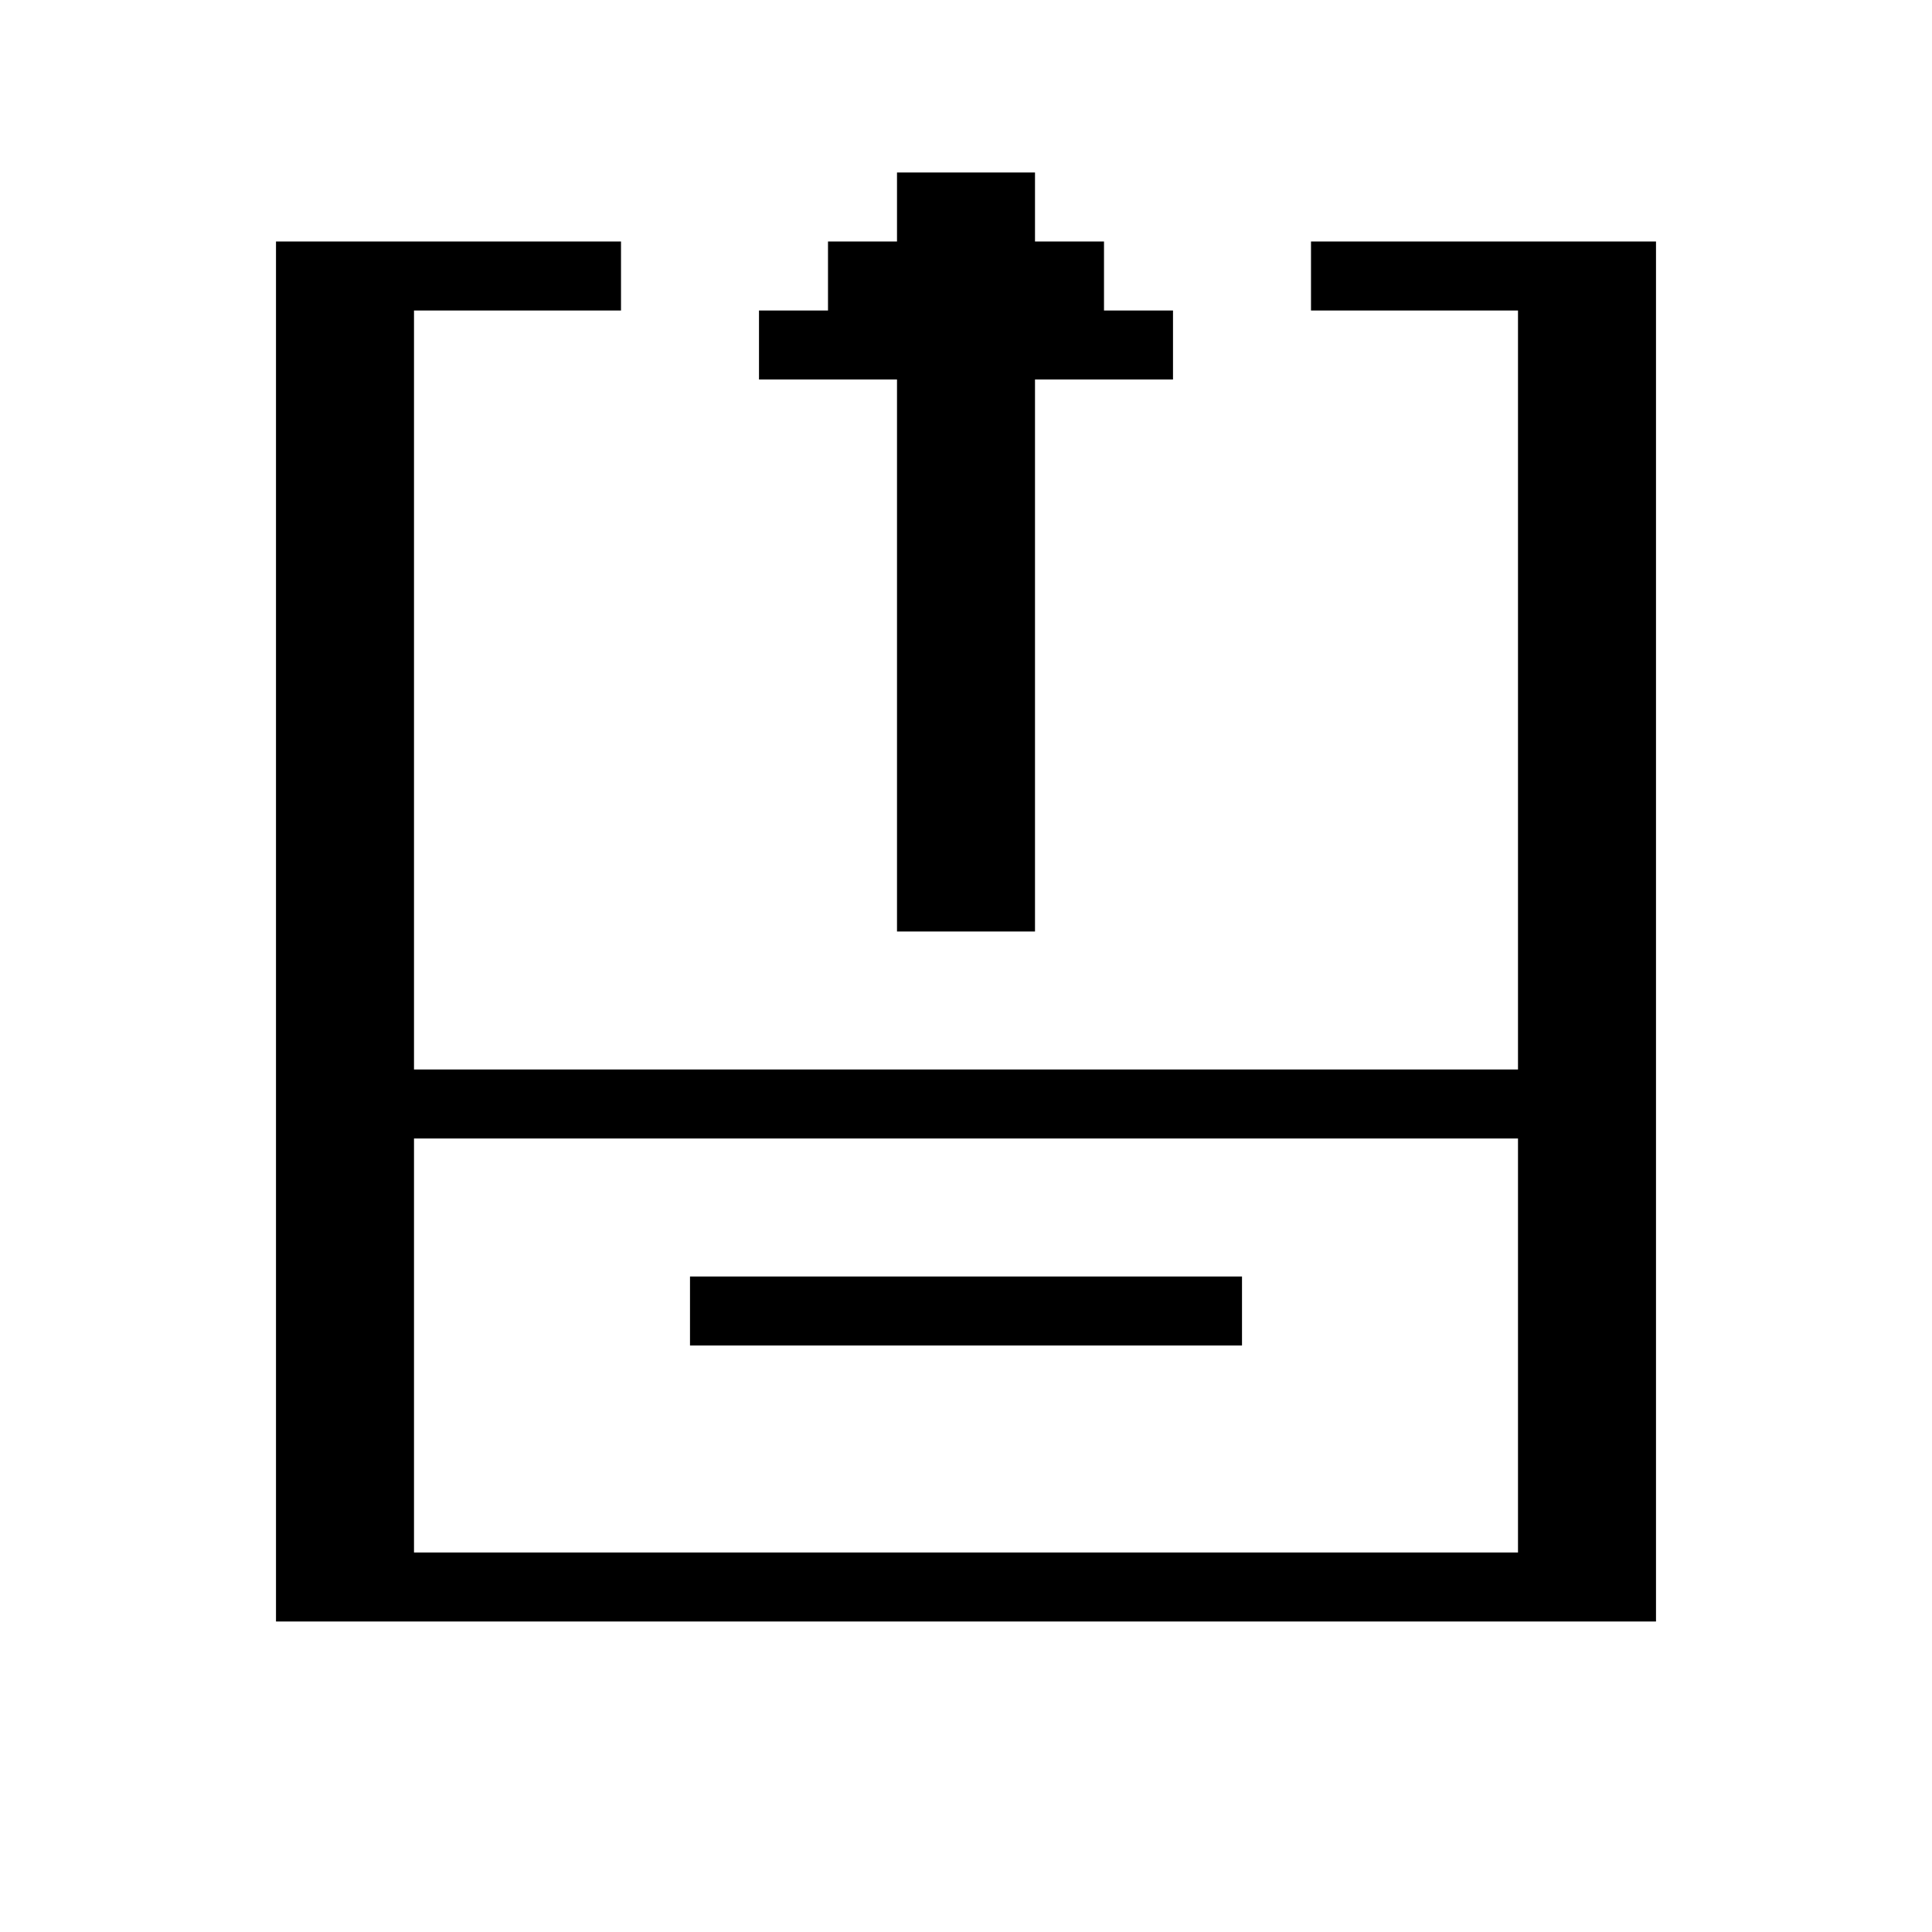
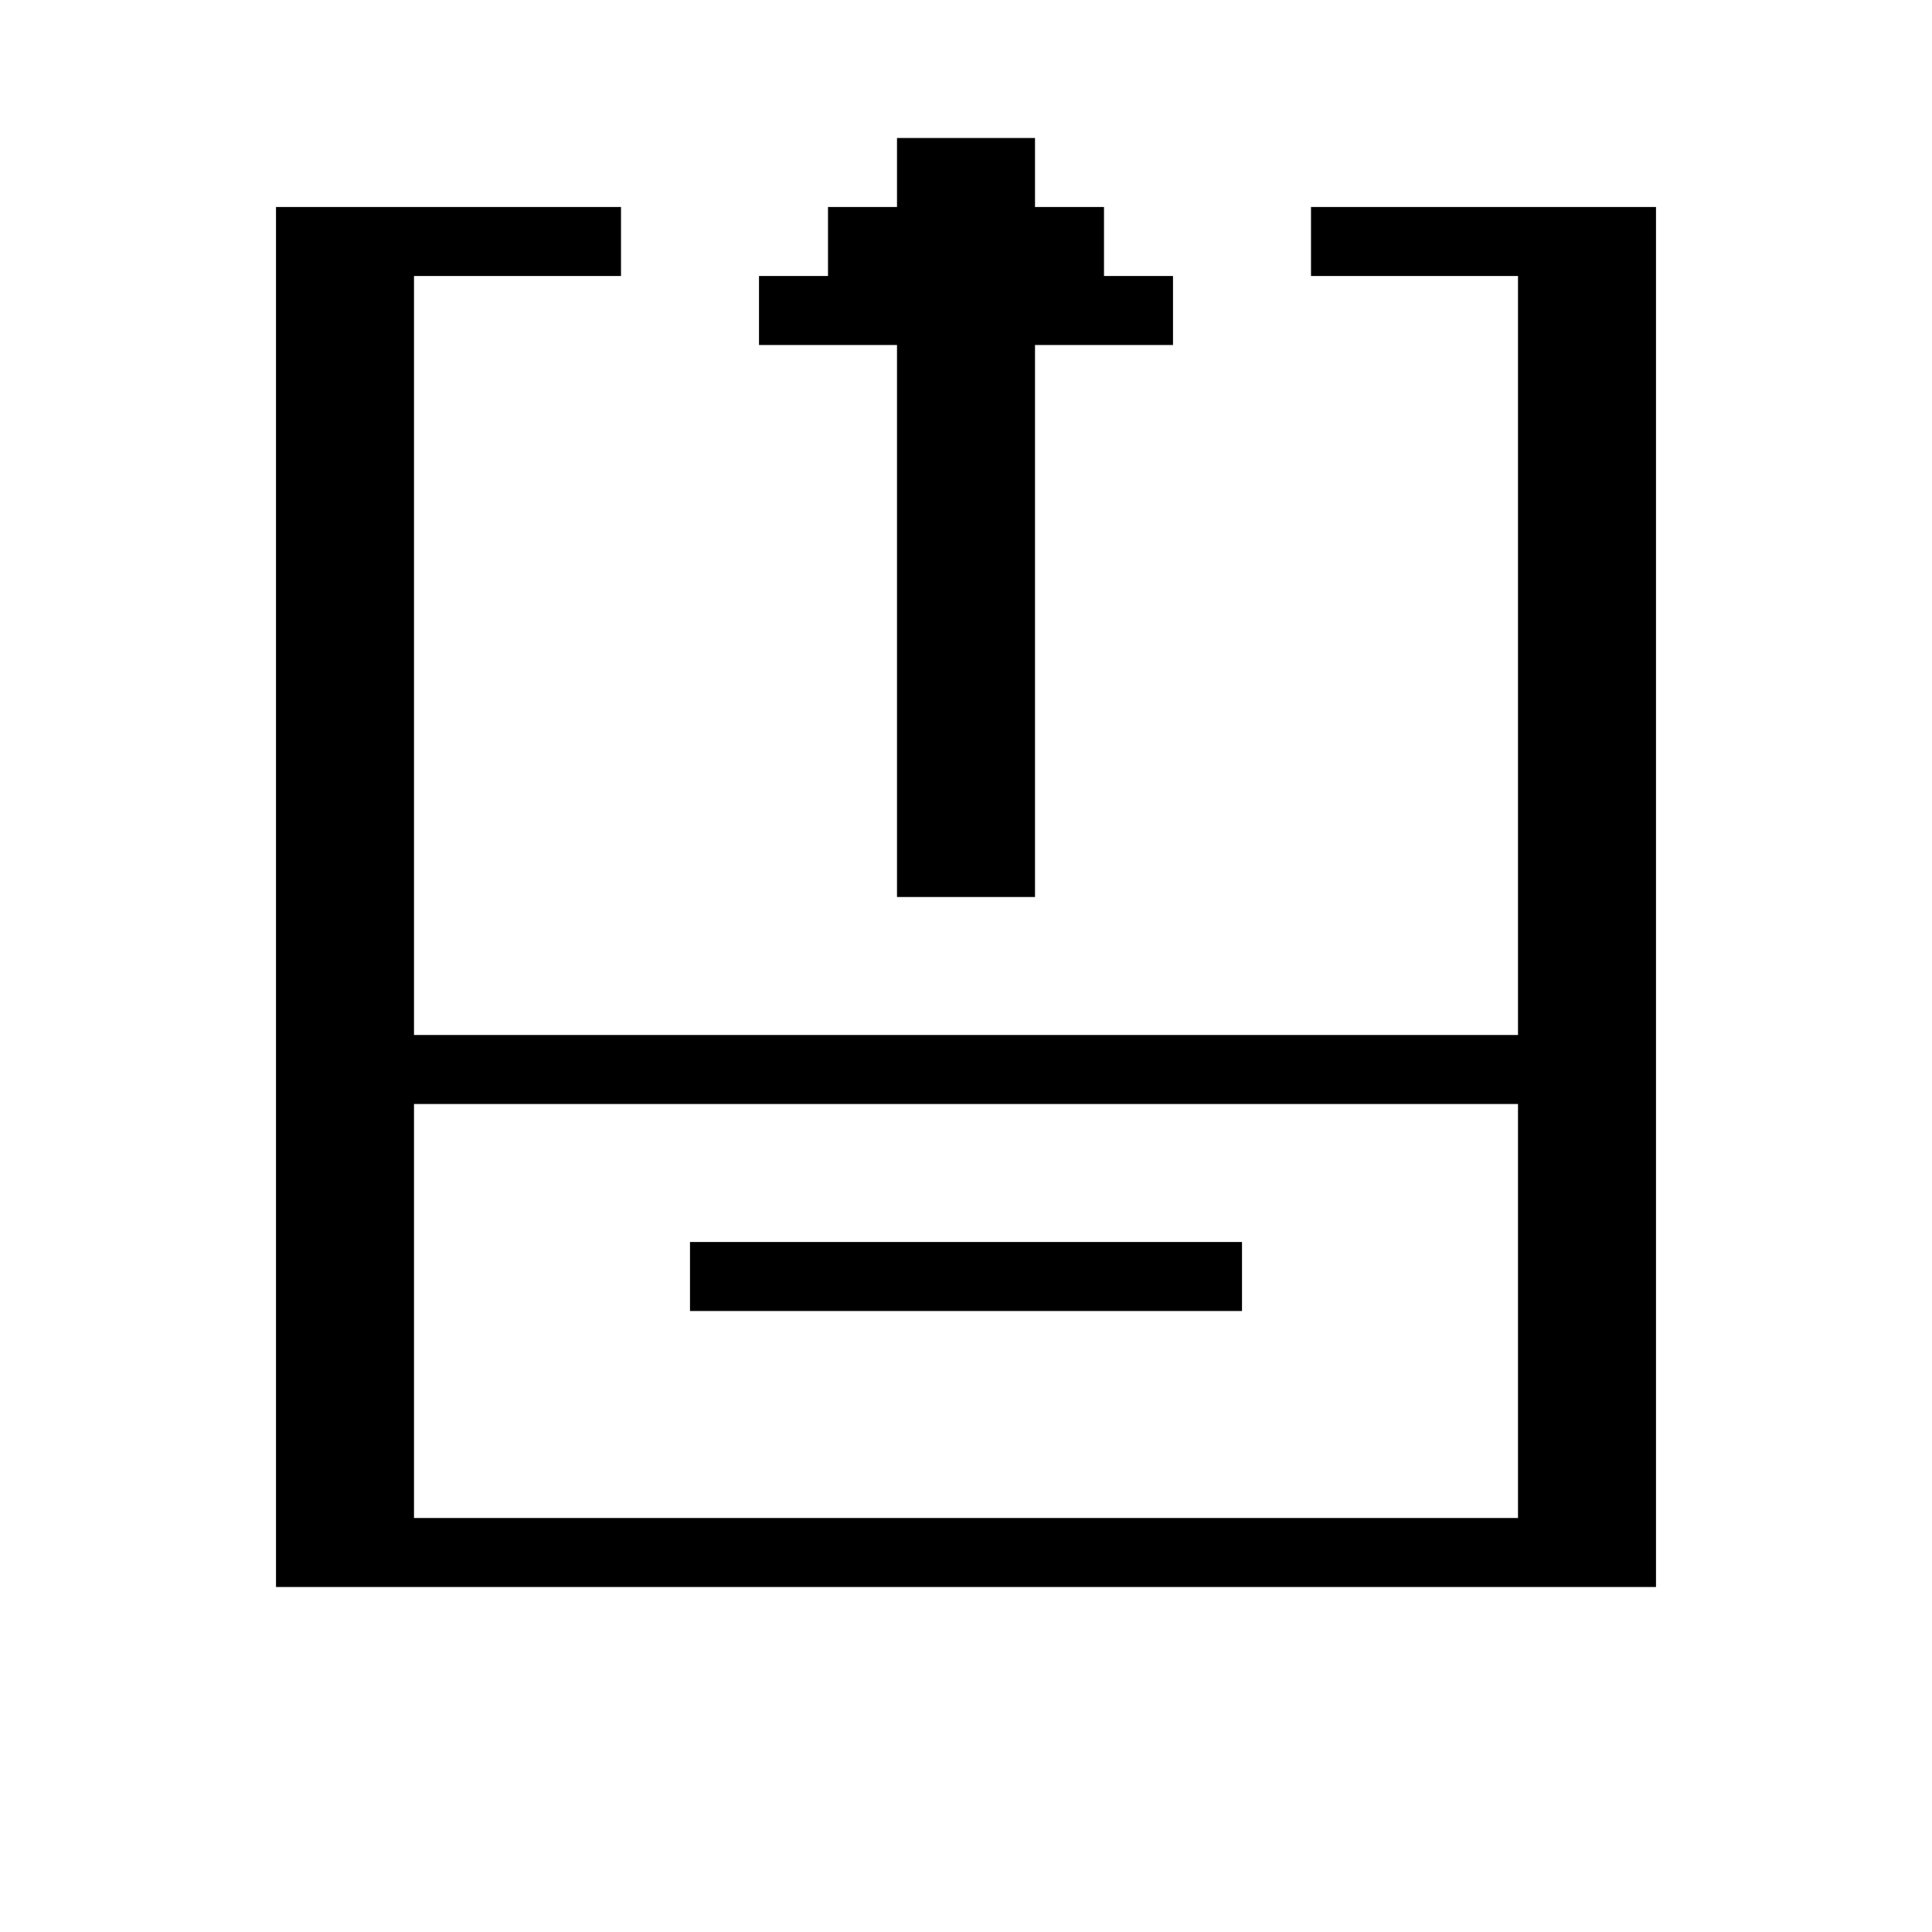
- <svg xmlns="http://www.w3.org/2000/svg" viewBox="0 0 28 28">
+ <svg xmlns="http://www.w3.org/2000/svg" viewBox="0 0.5 28 28">
  <path stroke="currentColor" d="M13 3h2M4 4h5M12 4h4M19 4h5M4 5h2M11 5h6M22 5h2M4 6h2M13 6h2M22 6h2M4 7h2M13 7h2M22 7h2M4 8h2M13 8h2M22 8h2M4 9h2M13 9h2M22 9h2M4 10h2M13 10h2M22 10h2M4 11h2M13 11h2M22 11h2M4 12h2M13 12h2M22 12h2M4 13h2M13 13h2M22 13h2M4 14h2M22 14h2M4 15h2M22 15h2M4 16h20M4 17h2M22 17h2M4 18h2M22 18h2M4 19h2M10 19h8M22 19h2M4 20h2M22 20h2M4 21h2M22 21h2M4 22h2M22 22h2M4 23h20" />
</svg>
